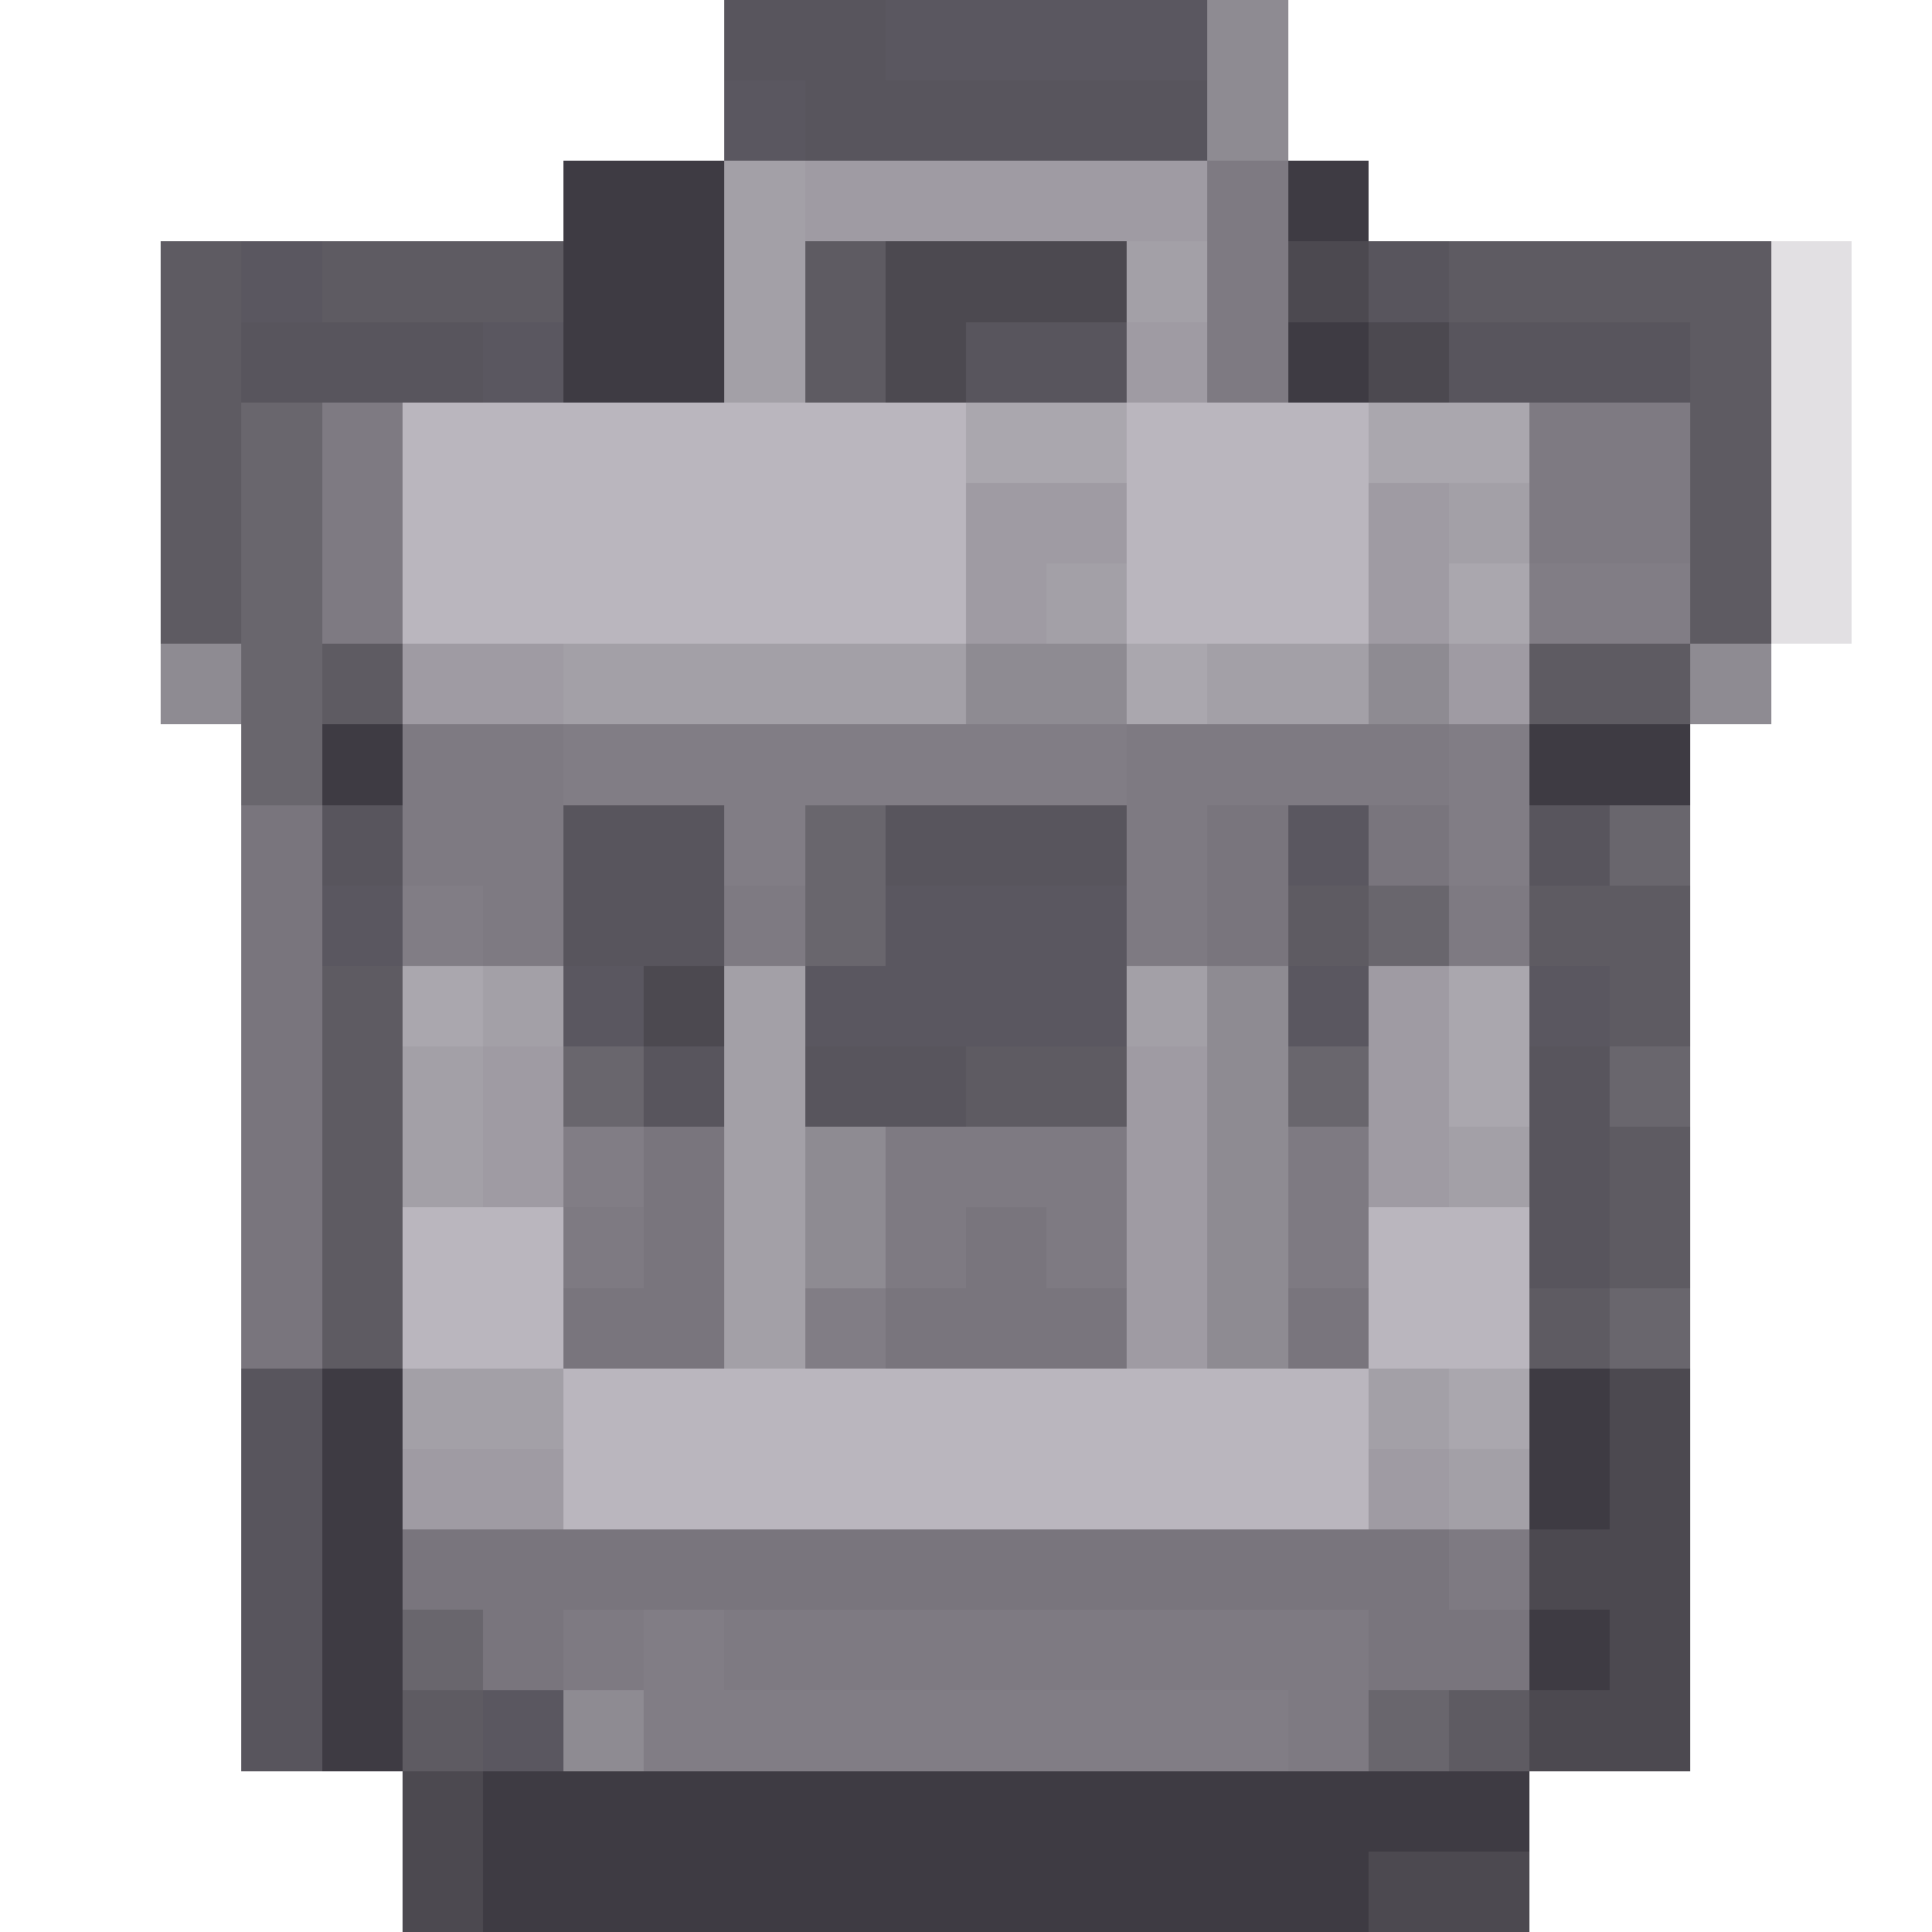
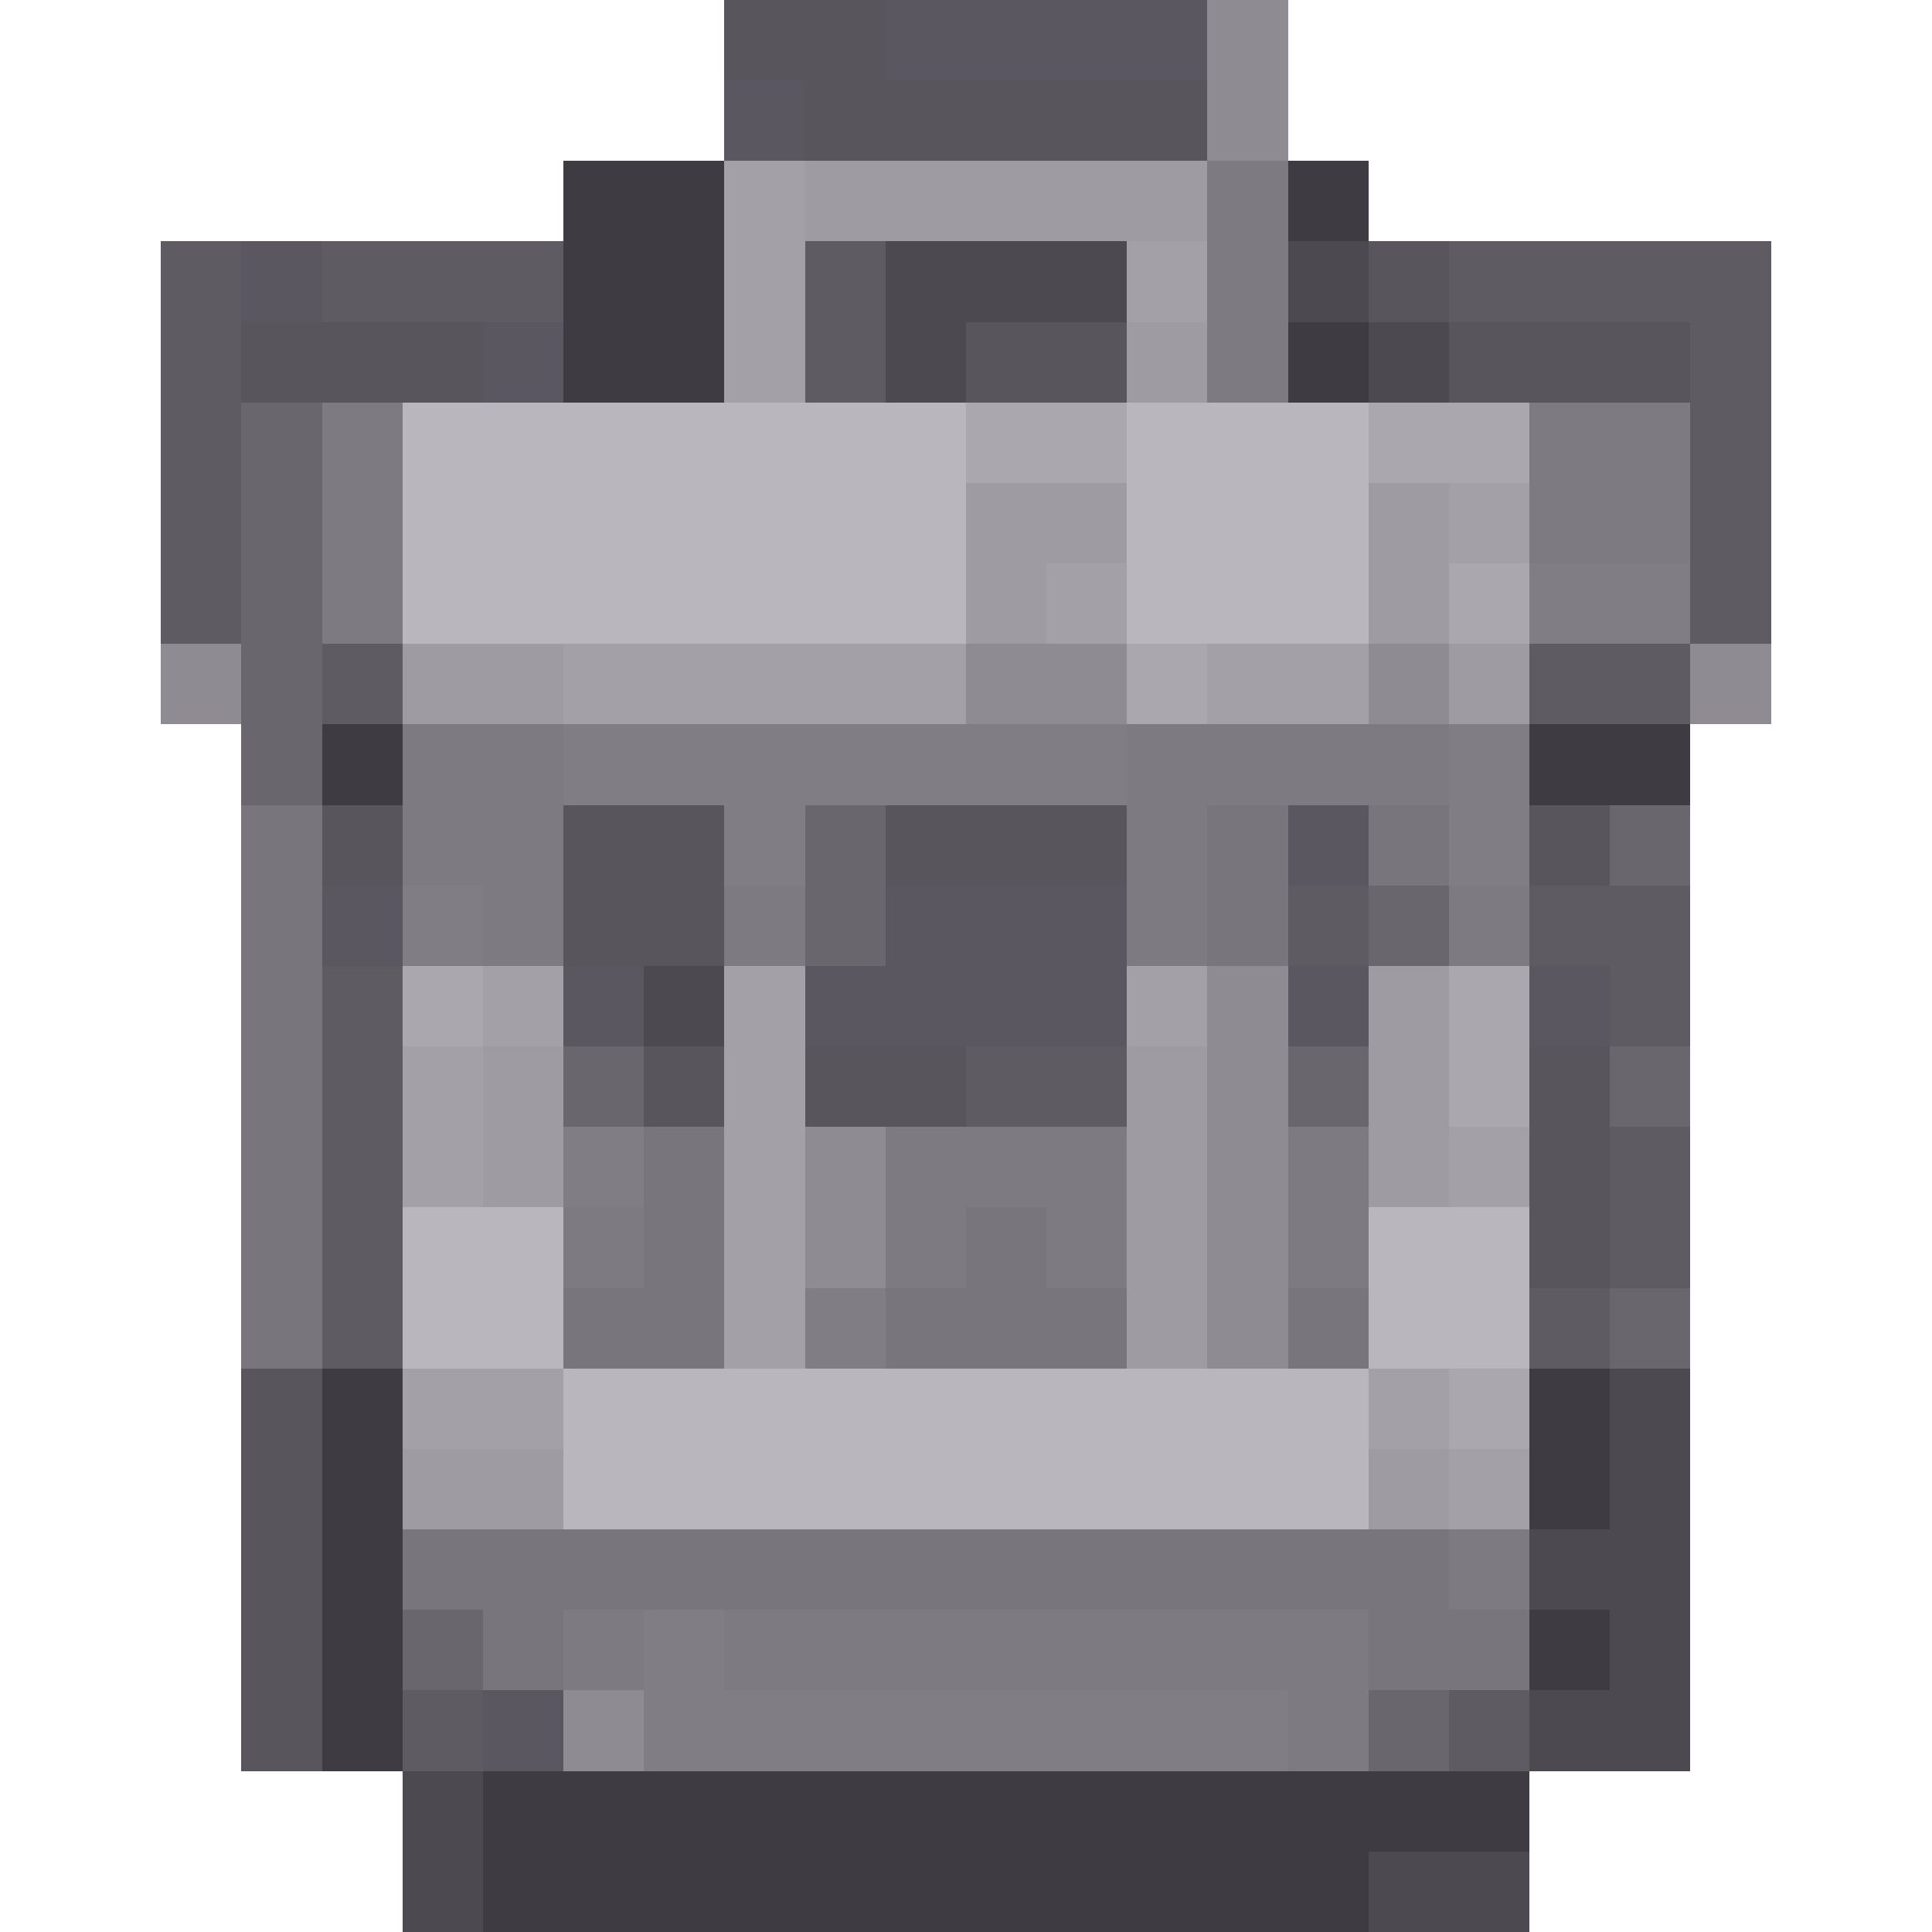
<svg xmlns="http://www.w3.org/2000/svg" viewBox="0 0 24 24" shape-rendering="crispEdges">
-   <path fill="#58555d" d="M9 0h2v1H9zM10 1h5v1H10zM17 3h1v1H17zM3 4h3v1H3zM12 4h2v1H12zM18 4h3v1H18zM4 10h1v1H4zM7 10h2v1H7zM11 10h3v1H11zM19 10h1v1H19zM7 11h2v1H7zM8 13h1v1H8zM10 13h2v1H10zM19 13h1v1H19zM19 14h1v1H19zM19 15h1v1H19zM3 17h1v1H3zM3 18h1v1H3zM3 19h1v1H3zM3 20h1v1H3zM3 21h1v1H3z" />
-   <path fill="#5a5760" d="M11 0h4v1H11zM9 1h1v1H9zM3 3h1v1H3zM6 4h1v1H6zM16 10h1v1H16zM4 11h1v1H4zM11 11h3v1H11zM7 12h1v1H7zM10 12h4v1H10zM16 12h1v1H16zM19 12h1v1H19zM6 21h1v1H6z" />
-   <path fill="#8e8b92" d="M15 0h1v1H15zM15 1h1v1H15zM2 8h1v1H2zM12 8h2v1H12zM17 8h1v1H17zM21 8h1v1H21zM15 12h1v1H15zM15 13h1v1H15zM10 14h1v1H10zM15 14h1v1H15zM10 15h1v1H10zM15 15h1v1H15zM15 16h1v1H15zM7 21h1v1H7z" />
-   <path fill="#3e3b43" d="M7 2h2v1H7zM16 2h1v1H16zM7 3h2v1H7zM7 4h2v1H7zM16 4h1v1H16zM4 9h1v1H4zM19 9h2v1H19zM4 17h1v1H4zM19 17h1v1H19zM4 18h1v1H4zM19 18h1v1H19zM4 19h1v1H4zM4 20h1v1H4zM19 20h1v1H19zM4 21h1v1H4zM6 22h13v1H6zM6 23h11v1H6z" />
-   <path fill="#a3a0a7" d="M9 2h1v1H9zM9 3h1v1H9zM14 3h1v1H14zM9 4h1v1H9zM18 6h1v1H18zM13 7h1v1H13zM7 8h5v1H7zM15 8h2v1H15zM6 12h1v1H6zM9 12h1v1H9zM14 12h1v1H14zM5 13h1v1H5zM9 13h1v1H9zM5 14h1v1H5zM9 14h1v1H9zM18 14h1v1H18zM9 15h1v1H9zM9 16h1v1H9zM5 17h2v1H5zM17 17h1v1H17zM18 18h1v1H18z" />
-   <path fill="#9f9ba3" d="M10 2h5v1H10zM14 4h1v1H14zM12 6h2v1H12zM17 6h1v1H17zM12 7h1v1H12zM17 7h1v1H17zM5 8h2v1H5zM18 8h1v1H18zM17 12h1v1H17zM6 13h1v1H6zM14 13h1v1H14zM17 13h1v1H17zM6 14h1v1H6zM14 14h1v1H14zM17 14h1v1H17zM14 15h1v1H14zM14 16h1v1H14zM5 18h2v1H5zM17 18h1v1H17z" />
-   <path fill="#7e7a82" d="M15 2h1v1H15zM15 3h1v1H15zM15 4h1v1H15zM4 5h1v1H4zM19 5h2v1H19zM4 6h1v1H4zM19 6h2v1H19zM4 7h1v1H4zM5 9h2v1H5zM14 9h4v1H14zM5 10h2v1H5zM14 10h1v1H14zM6 11h1v1H6zM9 11h1v1H9zM14 11h1v1H14zM18 11h1v1H18zM11 14h3v1H11zM16 14h1v1H16zM7 15h1v1H7zM11 15h1v1H11zM13 15h1v1H13zM16 15h1v1H16zM18 19h1v1H18zM7 20h1v1H7zM9 20h8v1H9zM16 21h1v1H16z" />
-   <path fill="#5e5b62" d="M2 3h1v1H2zM4 3h3v1H4zM10 3h1v1H10zM18 3h4v1H18zM2 4h1v1H2zM10 4h1v1H10zM21 4h1v1H21zM2 5h1v1H2zM21 5h1v1H21zM2 6h1v1H2zM21 6h1v1H21zM2 7h1v1H2zM21 7h1v1H21zM4 8h1v1H4zM19 8h2v1H19zM16 11h1v1H16zM19 11h2v1H19zM4 12h1v1H4zM20 12h1v1H20zM4 13h1v1H4zM12 13h2v1H12zM4 14h1v1H4zM20 14h1v1H20zM4 15h1v1H4zM20 15h1v1H20zM4 16h1v1H4zM19 16h1v1H19zM5 21h1v1H5zM18 21h1v1H18z" />
-   <path fill="#4c4950" d="M11 3h3v1H11zM16 3h1v1H16zM11 4h1v1H11zM17 4h1v1H17zM8 12h1v1H8zM20 17h1v1H20zM20 18h1v1H20zM19 19h2v1H19zM20 20h1v1H20zM19 21h2v1H19zM5 22h1v1H5zM5 23h1v1H5zM17 23h2v1H17z" />
-   <path fill="#e2e0e3" d="M22 3h1v1H22zM22 4h1v1H22zM22 5h1v1H22zM22 6h1v1H22zM22 7h1v1H22z" />
-   <path fill="#69666d" d="M3 5h1v1H3zM3 6h1v1H3zM3 7h1v1H3zM3 8h1v1H3zM3 9h1v1H3zM10 10h1v1H10zM20 10h1v1H20zM10 11h1v1H10zM17 11h1v1H17zM7 13h1v1H7zM16 13h1v1H16zM20 13h1v1H20zM20 16h1v1H20zM5 20h1v1H5zM17 21h1v1H17z" />
-   <path fill="#bab6be" d="M5 5h7v1H5zM14 5h3v1H14zM5 6h7v1H5zM14 6h3v1H14zM5 7h7v1H5zM14 7h3v1H14zM5 15h2v1H5zM17 15h2v1H17zM5 16h2v1H5zM17 16h2v1H17zM7 17h10v1H7zM7 18h10v1H7z" />
-   <path fill="#aaa7ae" d="M12 5h2v1H12zM17 5h2v1H17zM18 7h1v1H18zM14 8h1v1H14zM5 12h1v1H5zM18 12h1v1H18zM18 13h1v1H18zM18 17h1v1H18z" />
-   <path fill="#817d85" d="M19 7h2v1H19zM7 9h7v1H7zM18 9h1v1H18zM9 10h1v1H9zM18 10h1v1H18zM5 11h1v1H5zM7 14h1v1H7zM10 16h1v1H10zM8 20h1v1H8zM8 21h8v1H8z" />
-   <path fill="#79757d" d="M3 10h1v1H3zM15 10h1v1H15zM17 10h1v1H17zM3 11h1v1H3zM15 11h1v1H15zM3 12h1v1H3zM3 13h1v1H3zM3 14h1v1H3zM8 14h1v1H8zM3 15h1v1H3zM8 15h1v1H8zM12 15h1v1H12zM3 16h1v1H3zM7 16h2v1H7zM11 16h3v1H11zM16 16h1v1H16zM5 19h13v1H5zM6 20h1v1H6zM17 20h2v1H17z" />
+   <path fill="#58555d" d="M9 0h2v1H9zM10 1h5v1H10zM17 3h1v1H17zM3 4h3v1H3zM12 4h2v1H12zM18 4h3v1H18zM4 10h1v1H4zM7 10h2v2H7zM11 10h3v1H11zM19 10h1v1H19zM8 13h1v1H8zM10 13h2v1H10zM19 13h1v3H19zM3 17h1v5H3z" />
+   <path fill="#5a5760" d="M11 0h4v1H11zM9 1h1v1H9zM3 3h1v1H3zM6 4h1v1H6zM16 10h1v1H16zM4 11h1v1H4zM11 11h3v2H11zM7 12h1v1H7zM10 12h1v1H10zM16 12h1v1H16zM19 12h1v1H19zM6 21h1v1H6z" />
+   <path fill="#8e8b92" d="M15 0h1v2H15zM2 8h1v1H2zM12 8h2v1H12zM17 8h1v1H17zM21 8h1v1H21zM15 12h1v5H15zM10 14h1v2H10zM7 21h1v1H7z" />
+   <path fill="#3e3b43" d="M7 2h2v3H7zM16 2h1v1H16zM16 4h1v1H16zM4 9h1v1H4zM19 9h2v1H19zM4 17h1v5H4zM19 17h1v2H19zM19 20h1v1H19zM6 22h13v1H6zM6 23h11v1H6z" />
+   <path fill="#a3a0a7" d="M9 2h1v3H9zM14 3h1v1H14zM18 6h1v1H18zM13 7h1v1H13zM7 8h5v1H7zM15 8h2v1H15zM6 12h1v1H6zM9 12h1v5H9zM14 12h1v1H14zM5 13h1v2H5zM18 14h1v1H18zM5 17h2v1H5zM17 17h1v1H17zM18 18h1v1H18z" />
+   <path fill="#9f9ba3" d="M10 2h5v1H10zM14 4h1v1H14zM12 6h2v1H12zM17 6h1v2H17zM12 7h1v1H12zM5 8h2v1H5zM18 8h1v1H18zM17 12h1v3H17zM6 13h1v2H6zM14 13h1v4H14zM5 18h2v1H5zM17 18h1v1H17z" />
+   <path fill="#7e7a82" d="M15 2h1v3H15zM4 5h1v3H4zM19 5h2v2H19zM5 9h2v2H5zM14 9h4v1H14zM14 10h1v2H14zM6 11h1v1H6zM9 11h1v1H9zM18 11h1v1H18zM11 14h3v1H11zM16 14h1v2H16zM7 15h1v1H7zM11 15h1v1H11zM13 15h1v1H13zM18 19h1v1H18zM7 20h1v1H7zM9 20h8v1H9zM16 21h1v1H16z" />
+   <path fill="#5e5b62" d="M2 3h1v5H2zM4 3h3v1H4zM10 3h1v2H10zM18 3h4v1H18zM21 4h1v4H21zM4 8h1v1H4zM19 8h2v1H19zM16 11h1v1H16zM19 11h2v1H19zM4 12h1v5H4zM20 12h1v1H20zM12 13h2v1H12zM20 14h1v2H20zM19 16h1v1H19zM5 21h1v1H5zM18 21h1v1H18z" />
+   <path fill="#4c4950" d="M11 3h3v1H11zM16 3h1v1H16zM11 4h1v1H11zM17 4h1v1H17zM8 12h1v1H8zM20 17h1v5H20zM19 19h1v1H19zM19 21h1v1H19zM5 22h1v2H5zM17 23h2v1H17z" />
+   <path fill="#69666d" d="M3 5h1v5H3zM10 10h1v2H10zM20 10h1v1H20zM17 11h1v1H17zM7 13h1v1H7zM16 13h1v1H16zM20 13h1v1H20zM20 16h1v1H20zM5 20h1v1H5zM17 21h1v1H17z" />
+   <path fill="#bab6be" d="M5 5h7v3H5zM14 5h3v3H14zM5 15h2v2H5zM17 15h2v2H17zM7 17h10v2H7z" />
+   <path fill="#aaa7ae" d="M12 5h2v1H12zM17 5h2v1H17zM18 7h1v1H18zM14 8h1v1H14zM5 12h1v1H5zM18 12h1v2H18zM18 17h1v1H18z" />
+   <path fill="#817d85" d="M19 7h2v1H19zM7 9h7v1H7zM18 9h1v2H18zM9 10h1v1H9zM5 11h1v1H5zM7 14h1v1H7zM10 16h1v1H10zM8 20h1v2H8zM9 21h7v1H9z" />
+   <path fill="#79757d" d="M3 10h1v7H3zM15 10h1v2H15zM17 10h1v1H17zM8 14h1v3H8zM12 15h1v2H12zM7 16h1v1H7zM11 16h1v1H11zM13 16h1v1H13zM16 16h1v1H16zM5 19h13v1H5zM6 20h1v1H6zM17 20h2v1H17z" />
</svg>
